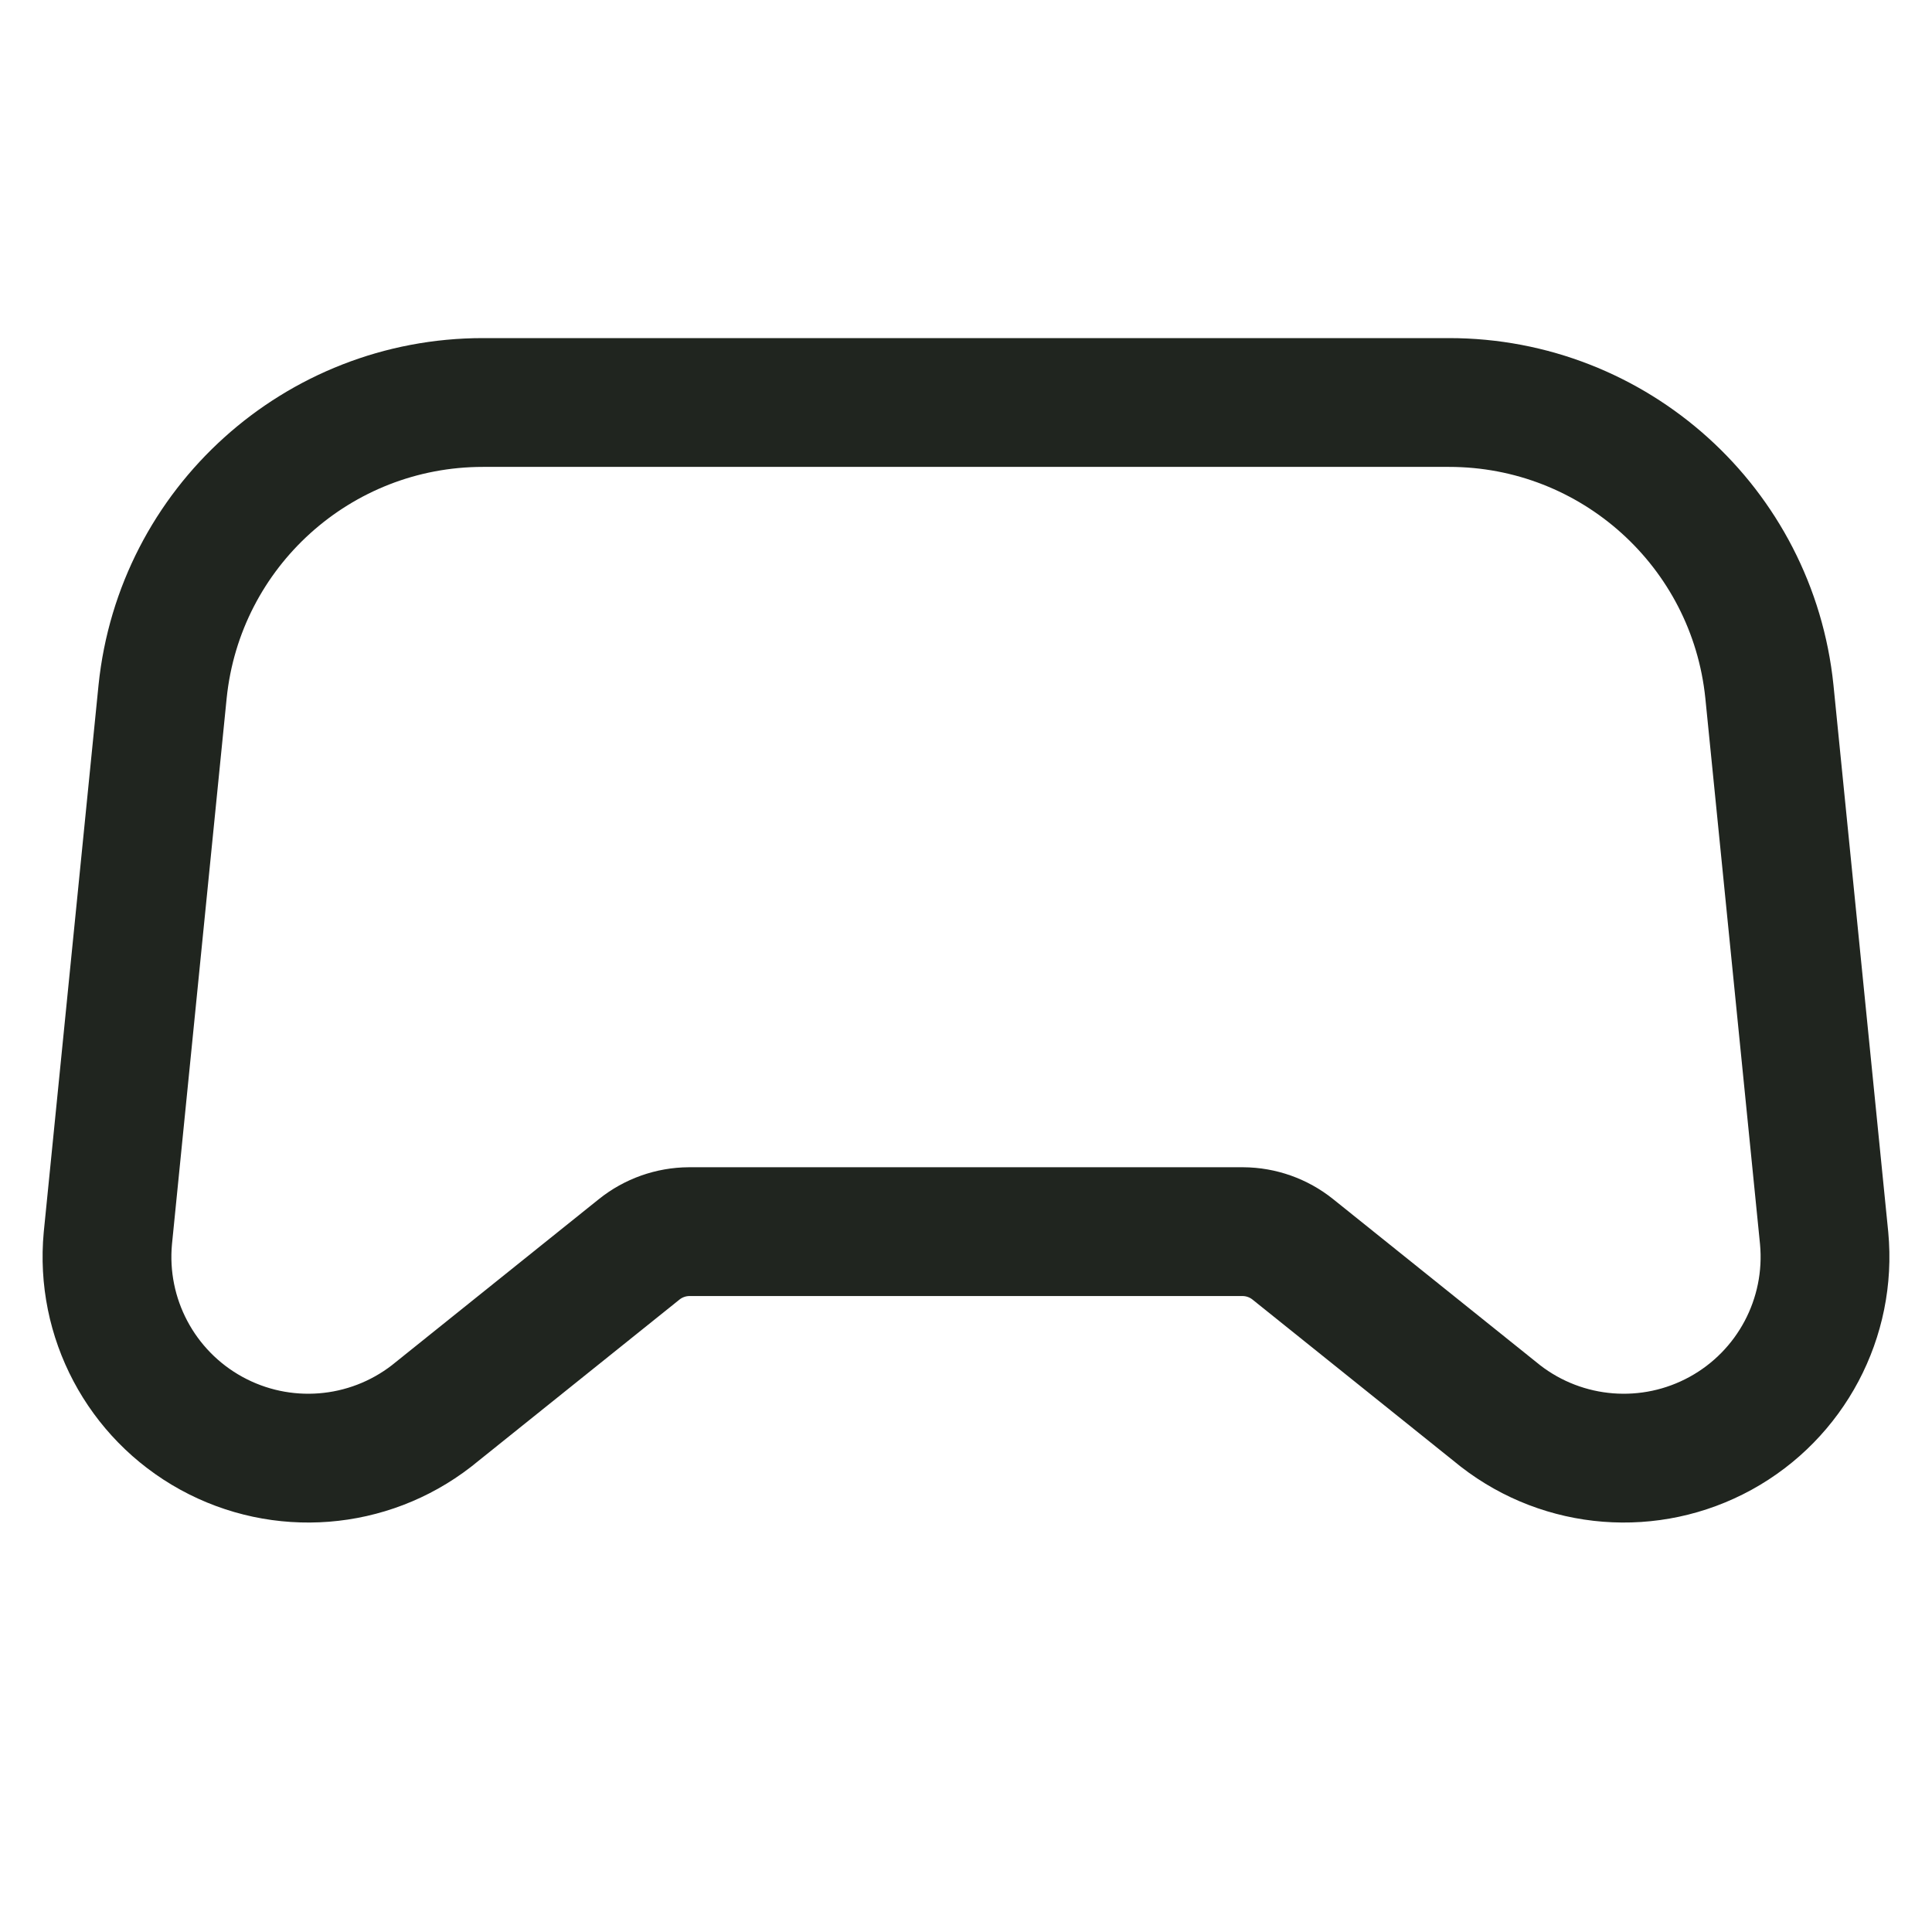
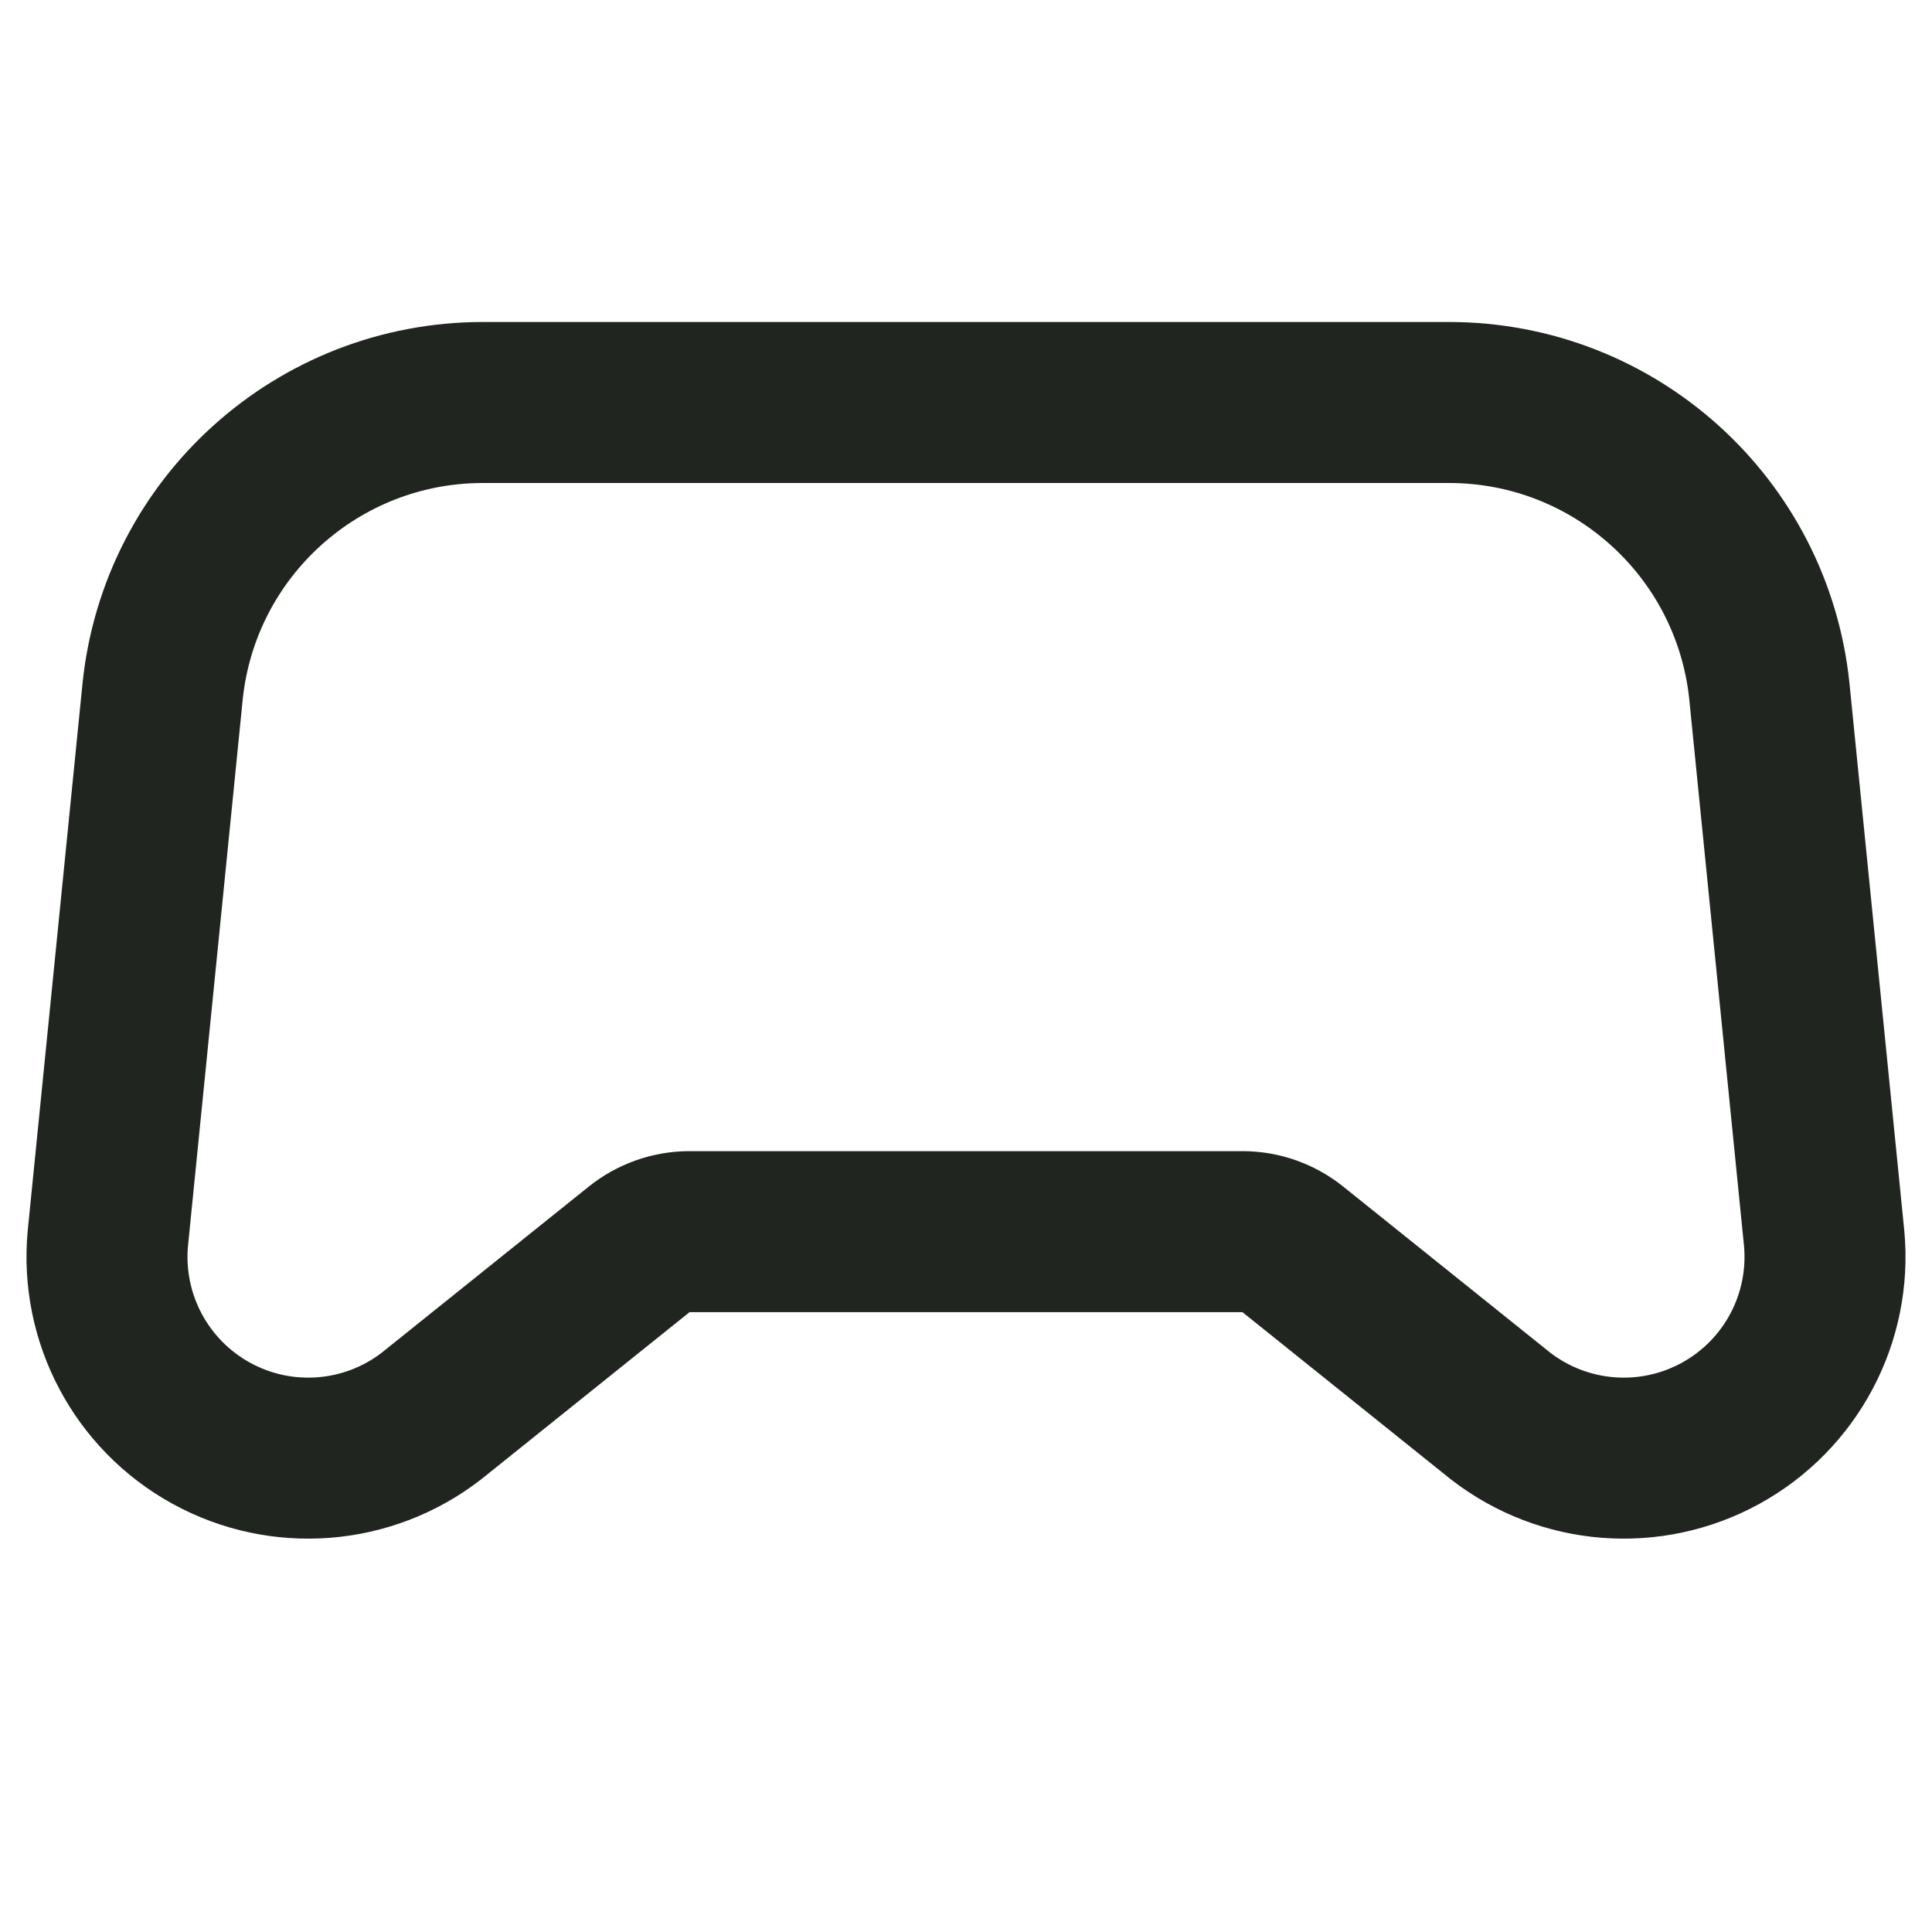
<svg xmlns="http://www.w3.org/2000/svg" width="32" height="32" viewBox="0 0 24 24" fill="none">
  <style>path{stroke:#20251f}@media(prefers-color-scheme:dark){path{stroke:#f5f5ef}}</style>
-   <path d="M6 5h12a4 4 0 0 1 3.98 3.59l.68 6.79a2.5 2.5 0 0 1-4.02 2.21l-2.58-2.07a1 1 0 0 0-.62-.22H8.56a1 1 0 0 0-.62.22l-2.58 2.07a2.5 2.5 0 0 1-4.02-2.21l.68-6.79A4 4 0 0 1 6 5Z" stroke-width="1.6" stroke-linejoin="round" />
+   <path d="M6 5h12a4 4 0 0 1 3.98 3.59l.68 6.79a2.5 2.5 0 0 1-4.02 2.21l-2.58-2.07a1 1 0 0 0-.62-.22H8.56a1 1 0 0 0-.62.22l-2.58 2.07a2.5 2.5 0 0 1-4.02-2.21l.68-6.79A4 4 0 0 1 6 5Z" stroke-width="2" stroke-linejoin="round" />
</svg>
